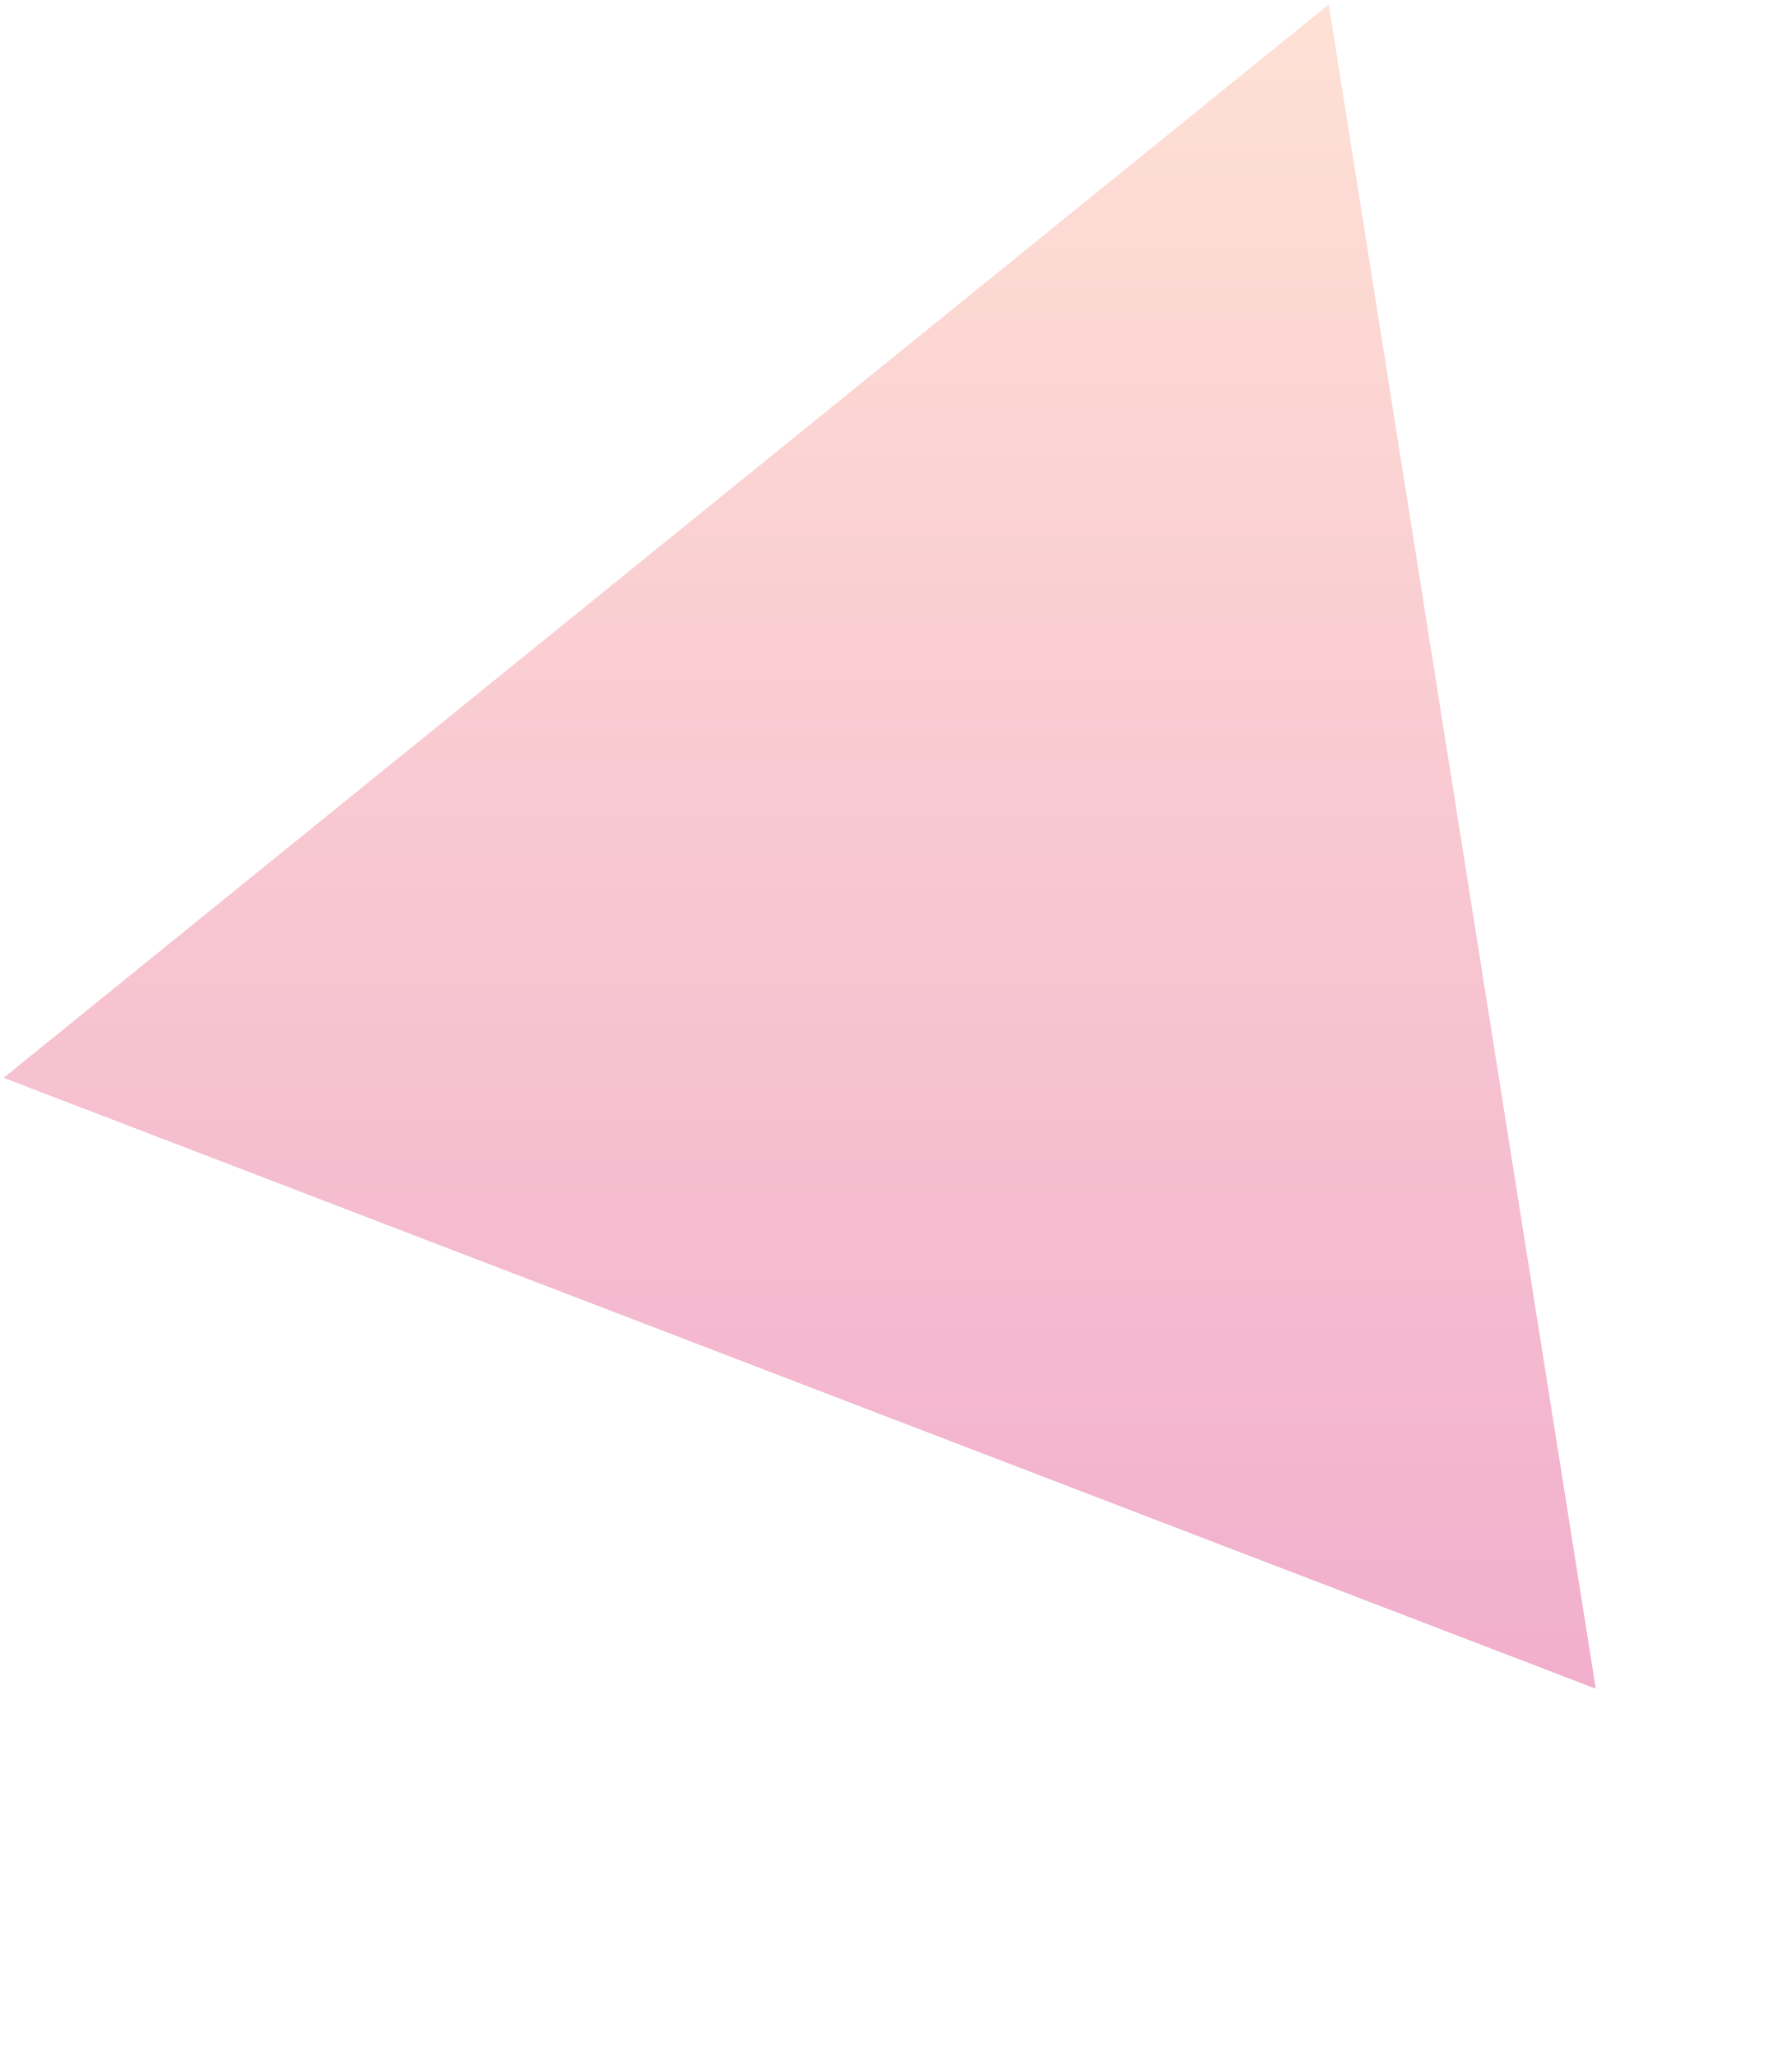
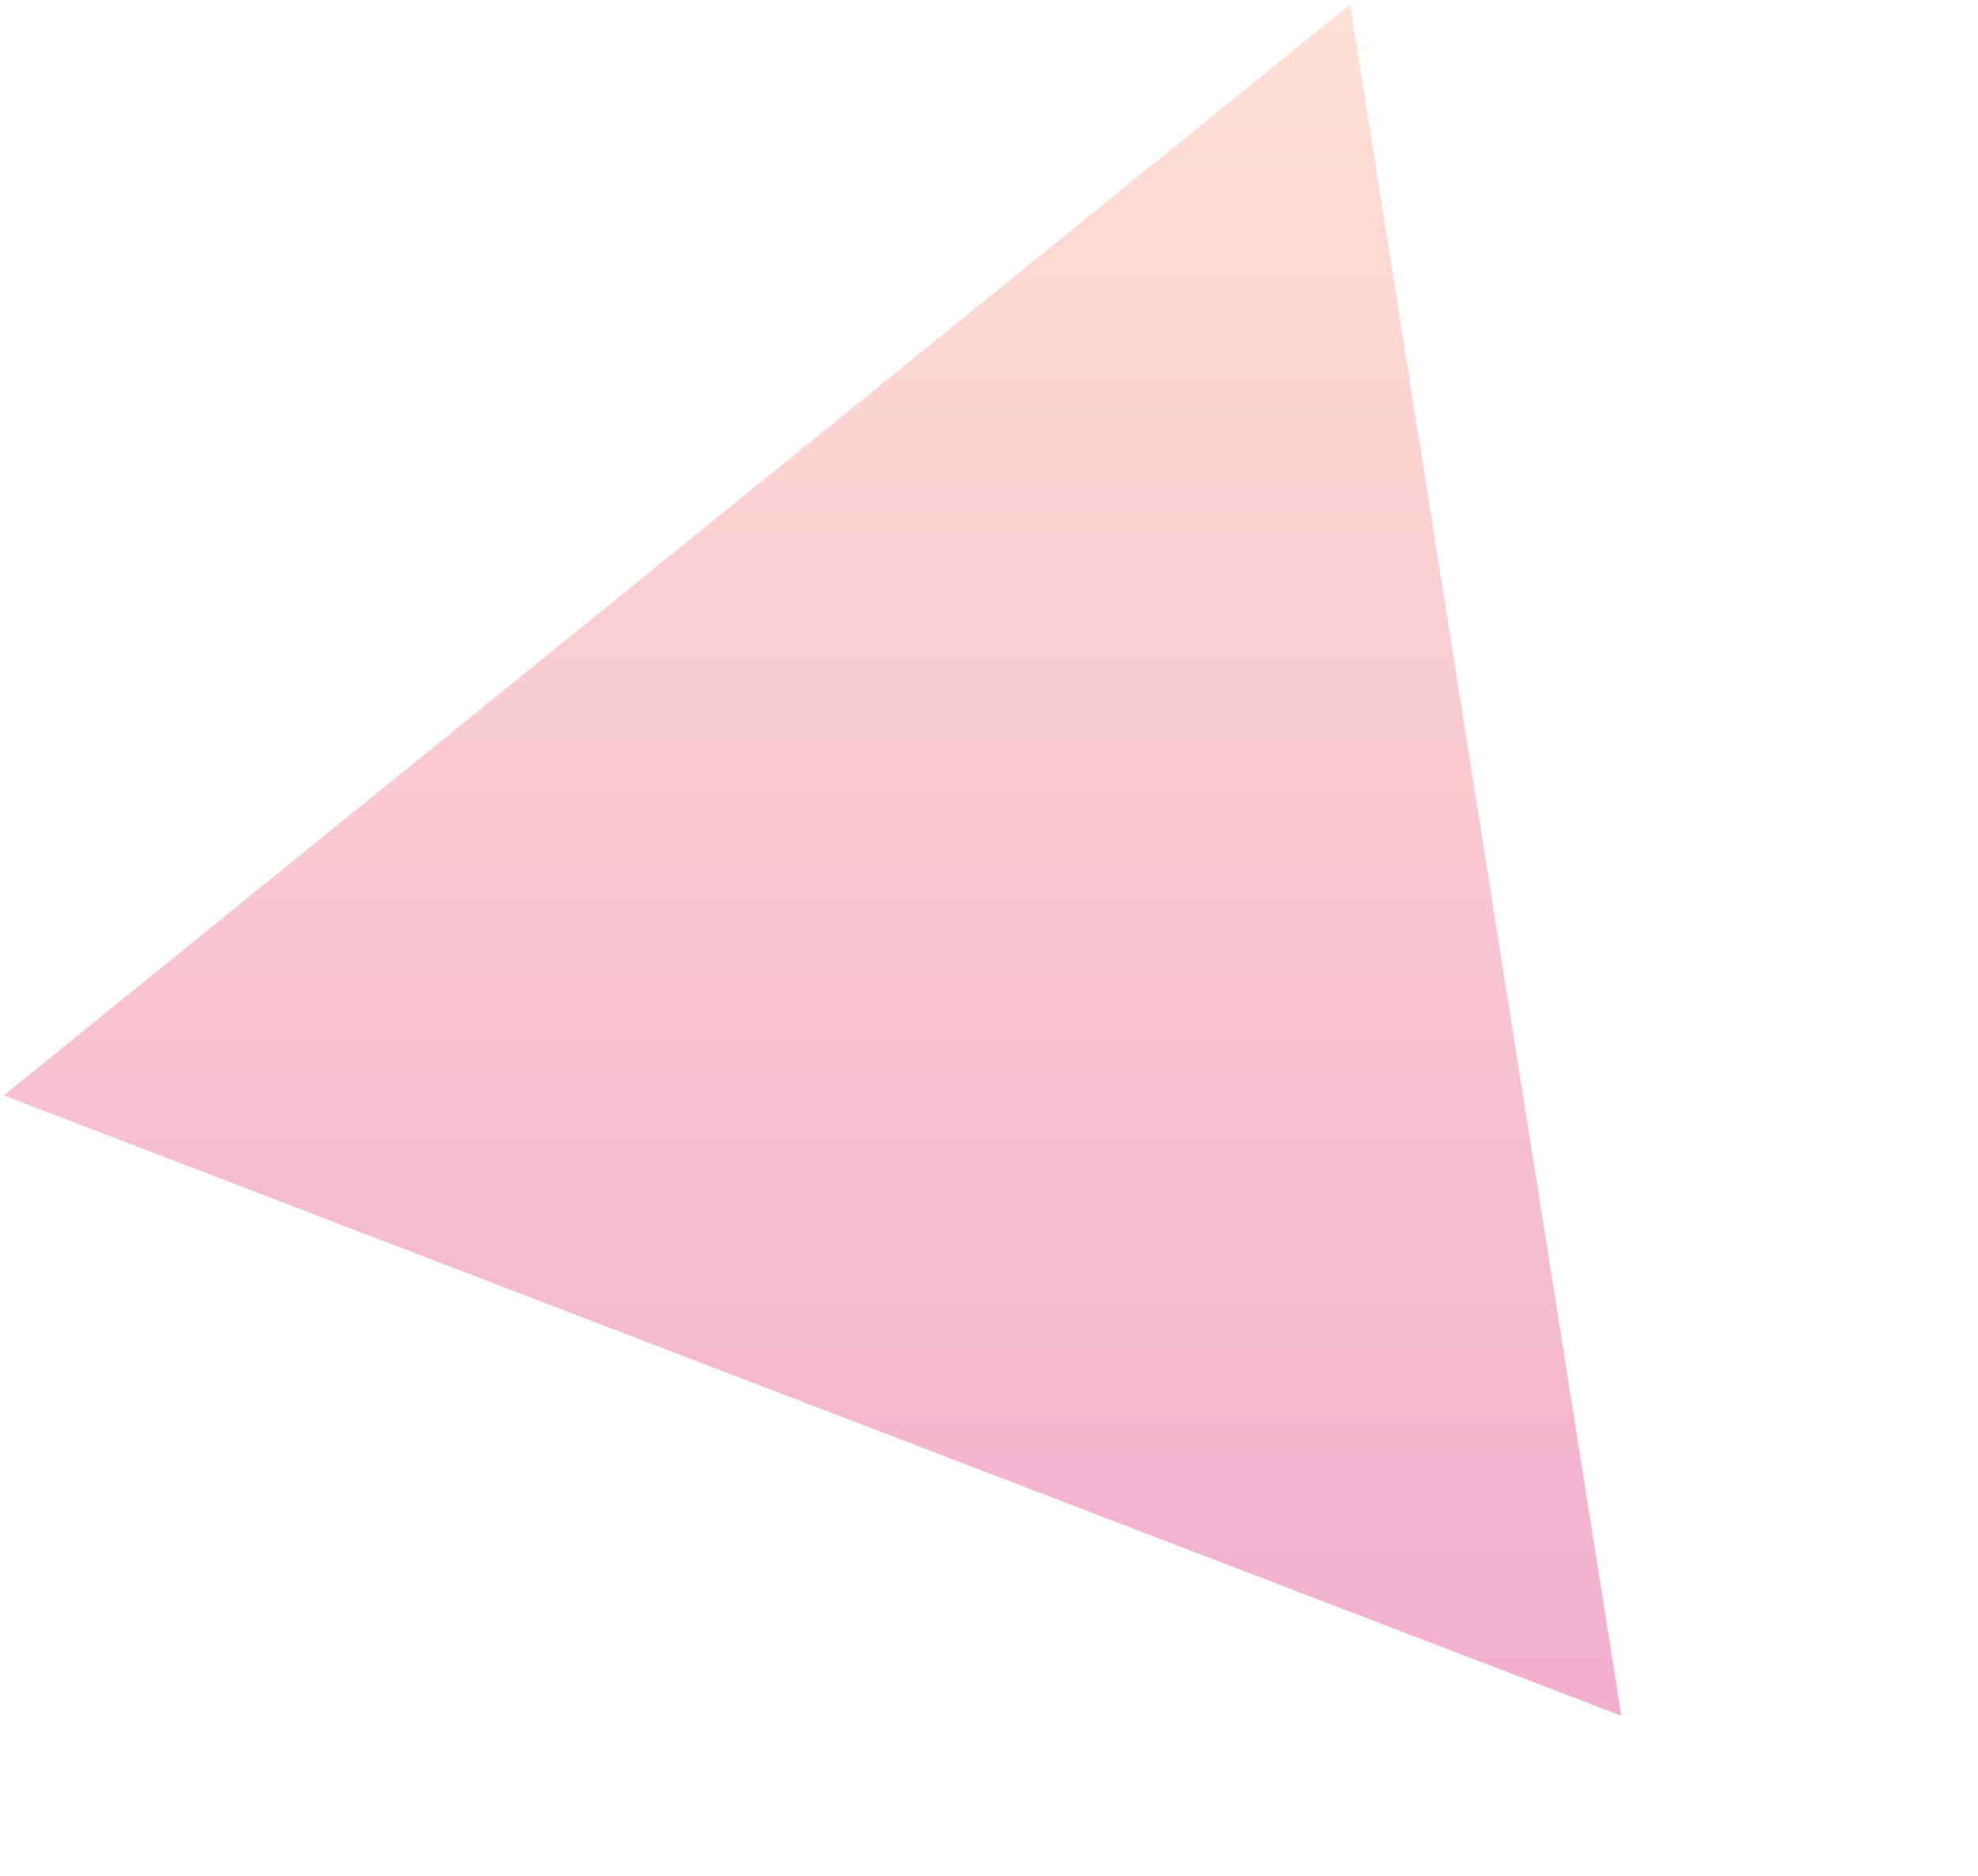
- <svg xmlns="http://www.w3.org/2000/svg" height="279" width="243" viewBox="0 0 243 279">
-   <defs>
-     <linearGradient y2="0%" y1="100%" x2="0%" x1="0%" id="gradient-1">
-       <stop stop-color="#e45f9c" offset="0%" />
-       <stop stop-color="#ffc3ab" offset="100%" />
-     </linearGradient>
-   </defs>
-   <path fill="url(#gradient-1)" opacity="0.5" d="M 216.45 229.05 L 180.23 0.6 L 0.49 146.19 L 216.45 229.05 Z" />
+ <svg xmlns="http://www.w3.org/2000/svg" version="1.1" id="Layer_1" x="0px" y="0px" viewBox="-184 257 264 250.3" enable-background="new -184 257 264 250.3" xml:space="preserve">
+   <linearGradient id="SVGID_1_" gradientUnits="userSpaceOnUse" x1="-366.648" y1="790.879" x2="-366.648" y2="791.879" gradientTransform="matrix(215.96 0 0 -228.45 79105.766 181162.453)">
+     <stop offset="0" style="stop-color:#E45F9C" />
+     <stop offset="1" style="stop-color:#FFC3AB" />
+   </linearGradient>
+   <path opacity="0.5" fill="url(#SVGID_1_)" enable-background="new    " d="M32.4,486L-3.8,257.6l-179.7,145.6L32.4,486z" />
+   <line display="none" fill="none" stroke="#000000" stroke-miterlimit="10" x1="-183.5" y1="403.2" x2="14.3" y2="371.8" />
+   <line display="none" fill="none" stroke="#000000" stroke-miterlimit="10" x1="-3.8" y1="257.6" x2="-75.5" y2="446" />
</svg>
